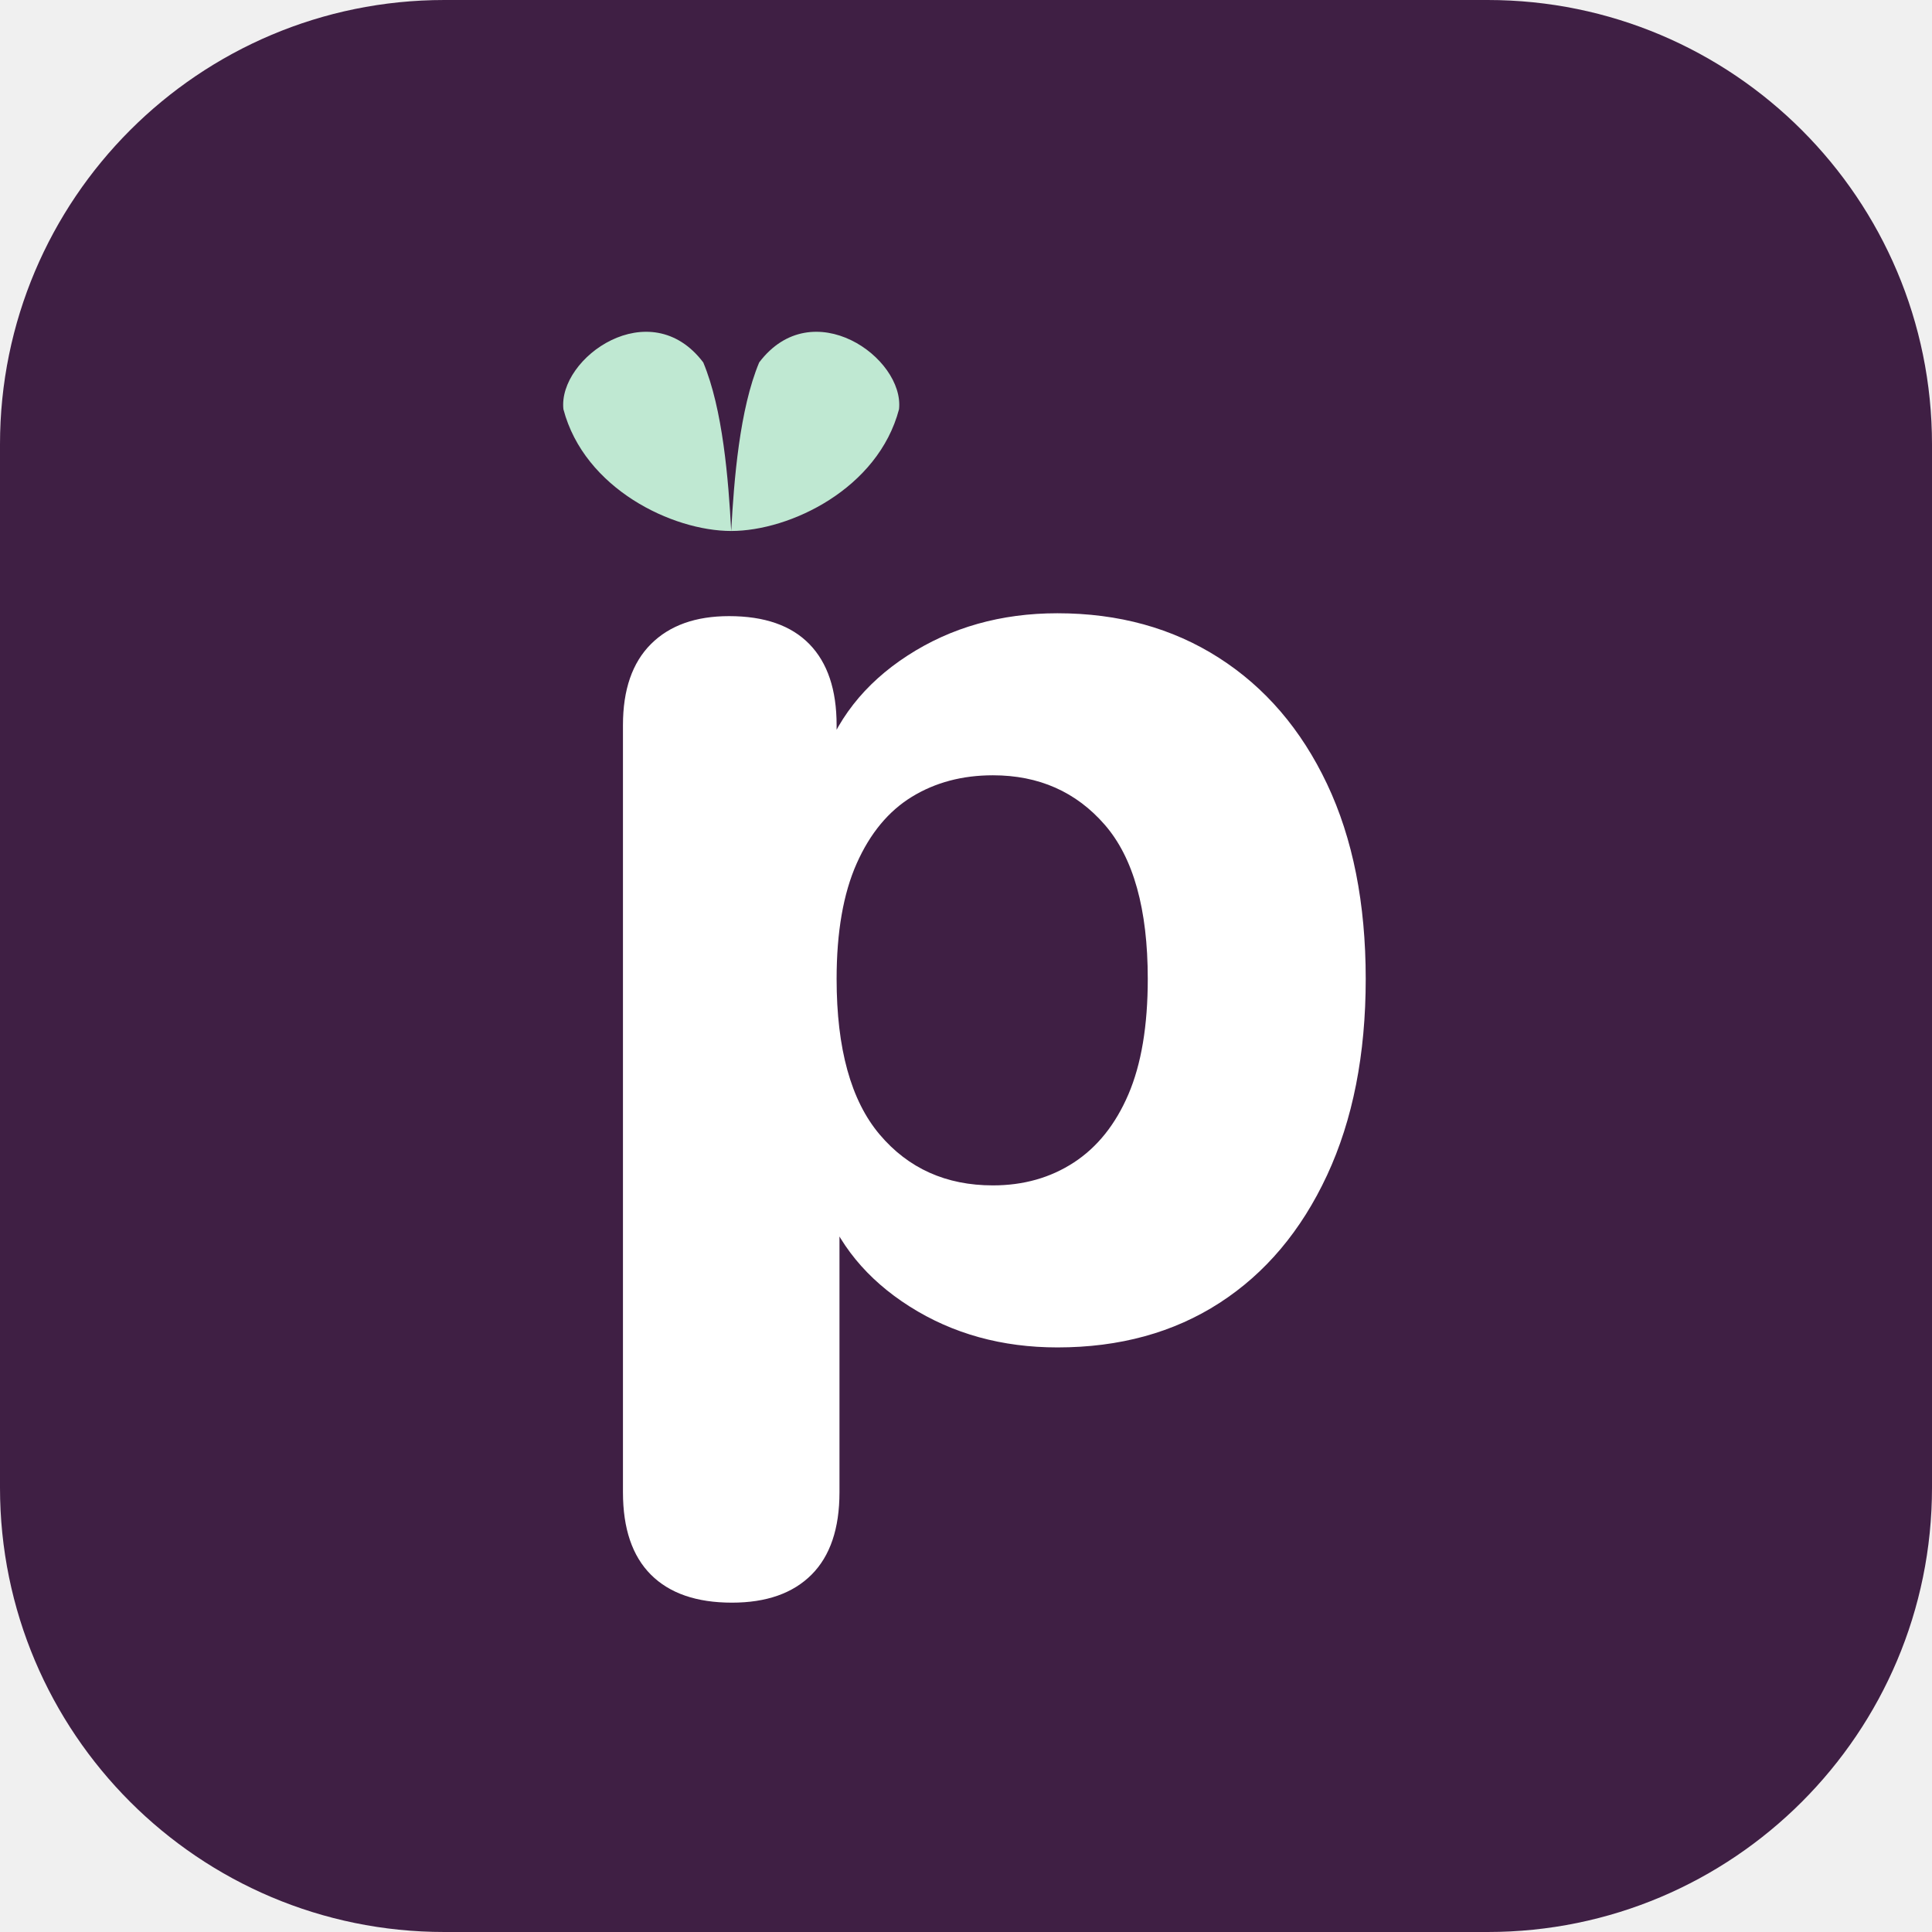
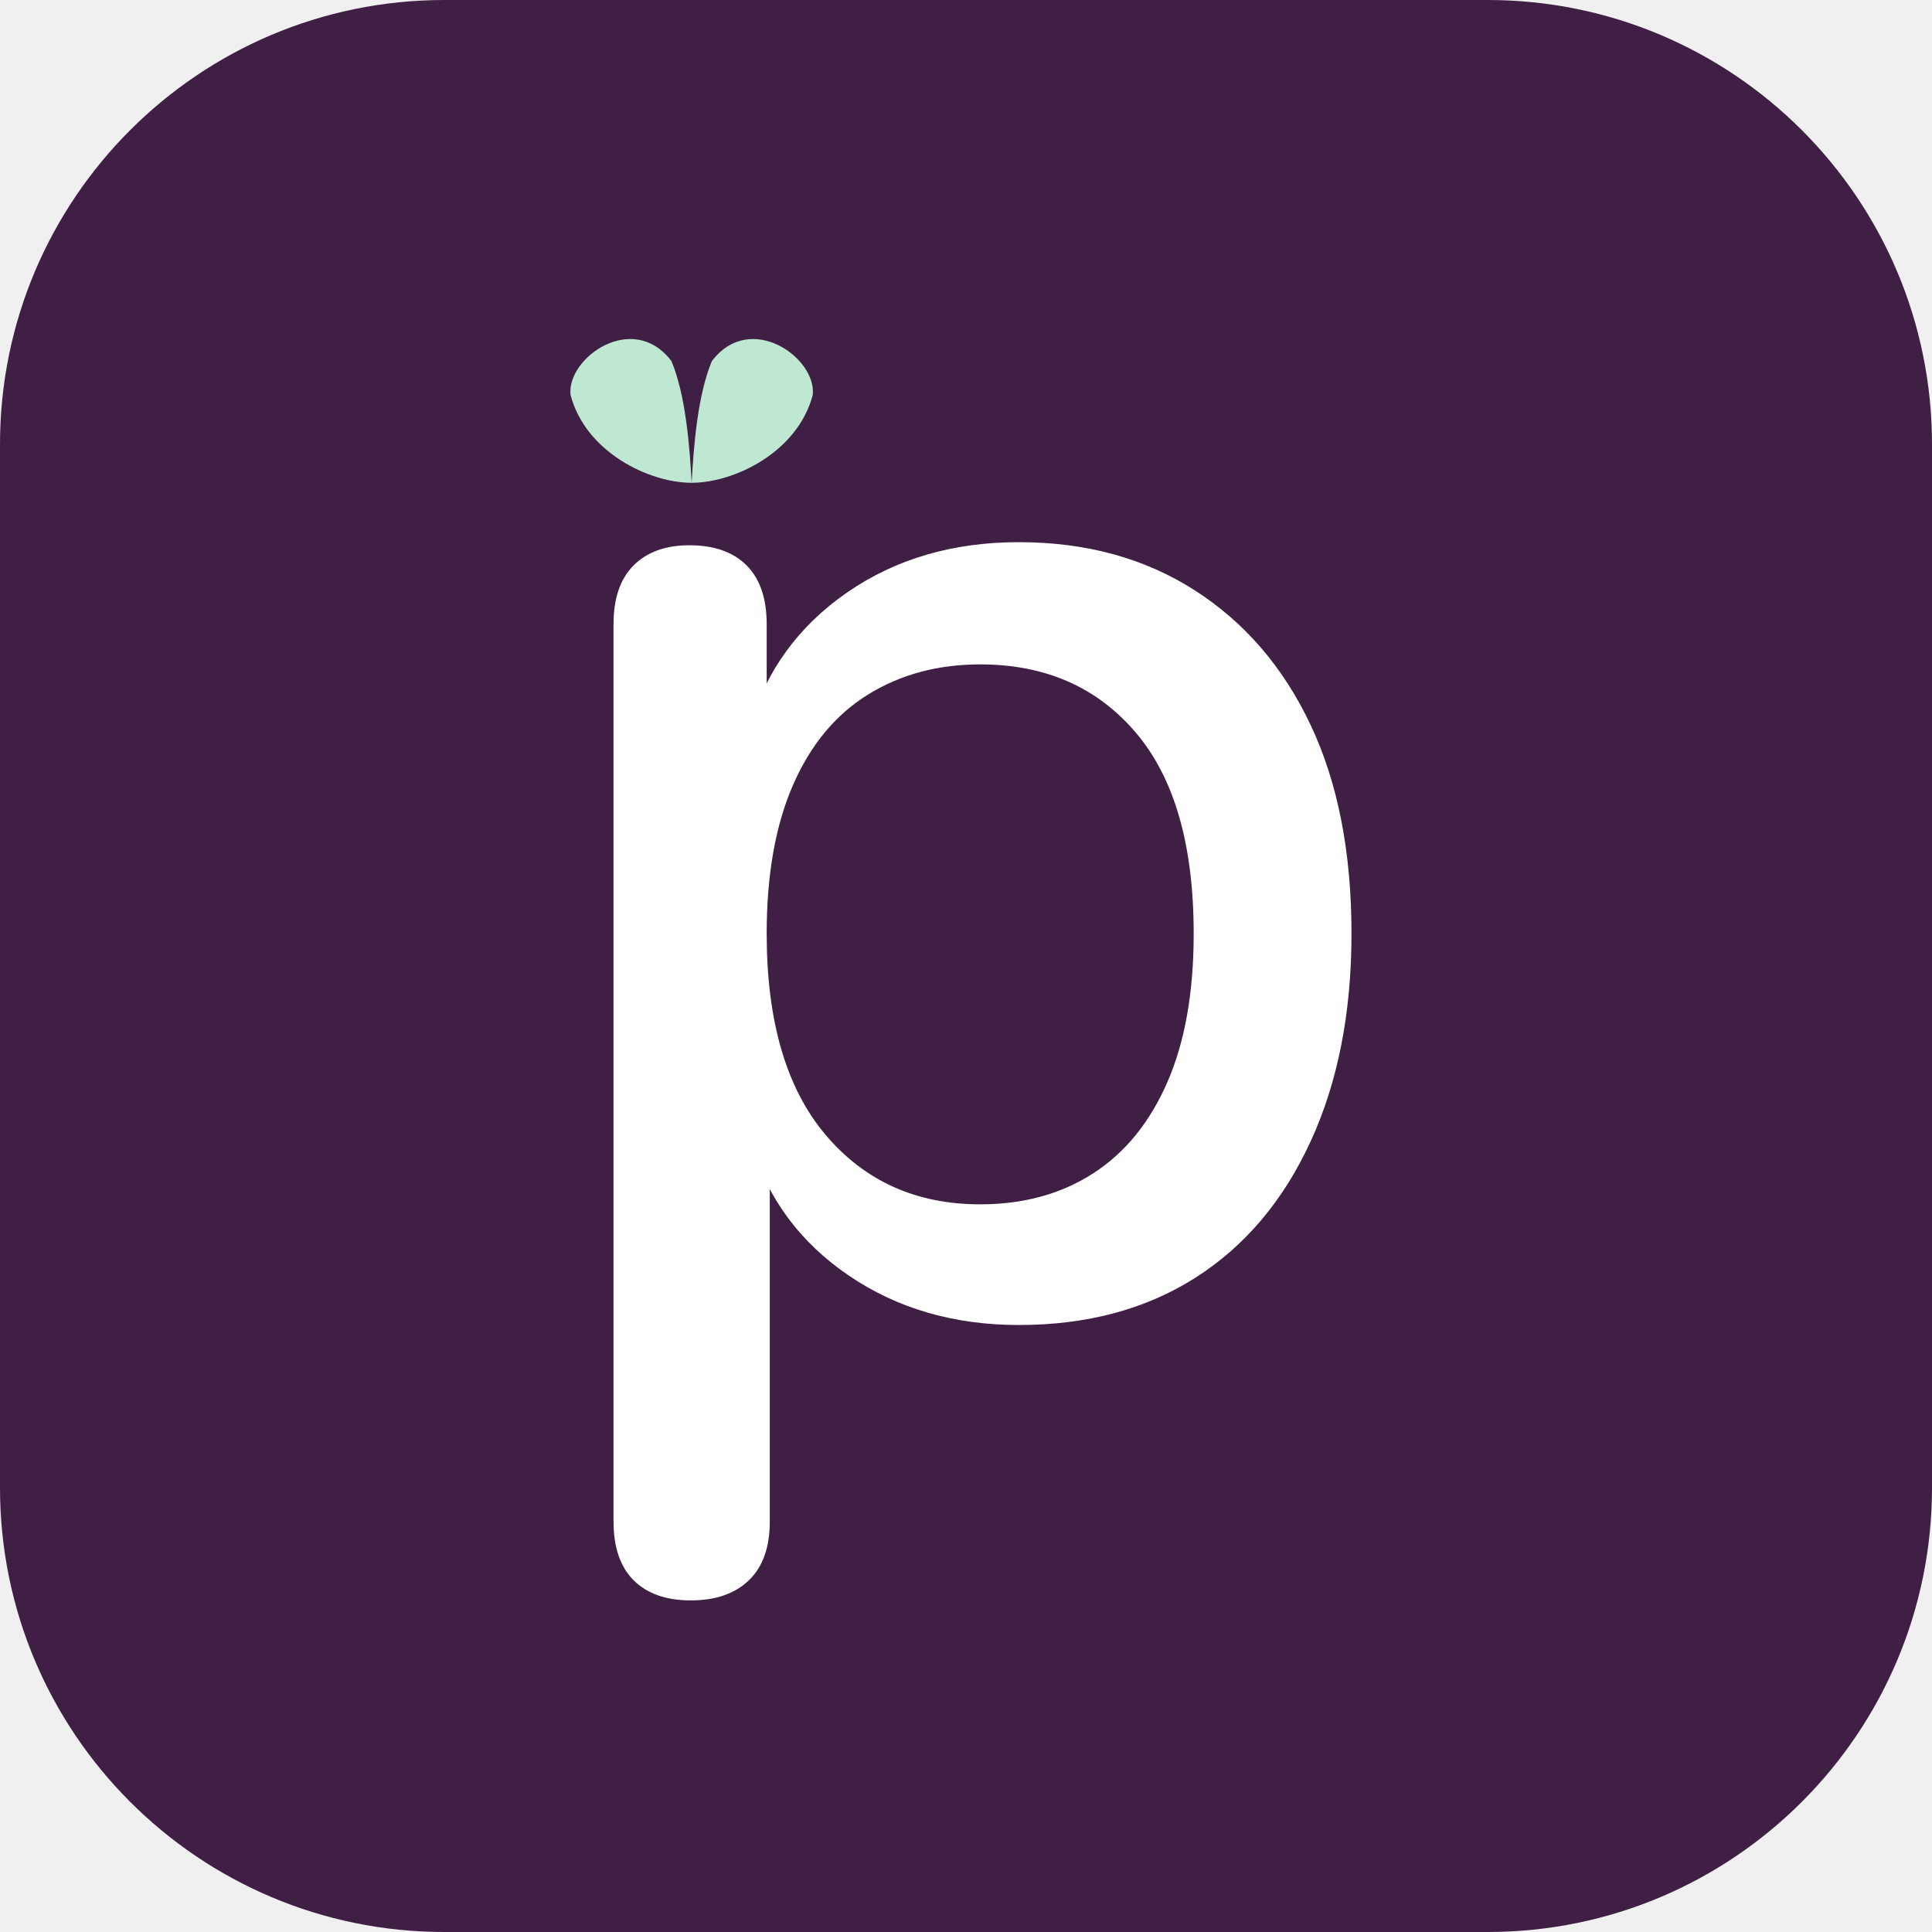
<svg xmlns="http://www.w3.org/2000/svg" viewBox="0 0 512 512" role="img" aria-label="plerni">
  <rect width="512" height="512" rx="117.76" fill="#3F1F44" />
-   <g transform="translate(143.05 352.90) scale(0.38)">
-     <path fill="#FFFFFF" d="M 134.00 189.00 L 134.00 189.00 Q 97.00 189.00 77.50 169.50 Q 58.00 150.00 58.00 112.00 L 58.00 112.00 L 58.00 -423.00 Q 58.00 -460.00 77.50 -479.50 Q 97.00 -499.00 132.00 -499.00 L 132.00 -499.00 Q 169.00 -499.00 188.00 -479.50 Q 207.00 -460.00 207.00 -423.00 L 207.00 -423.00 L 207.00 -355.00 L 196.00 -394.00 Q 211.00 -442.00 256.50 -471.50 Q 302.00 -501.00 361.00 -501.00 L 361.00 -501.00 Q 425.00 -501.00 473.50 -470.00 Q 522.00 -439.00 549.00 -382.00 Q 576.00 -325.00 576.00 -246.00 L 576.00 -246.00 Q 576.00 -167.00 549.00 -109.00 Q 522.00 -51.00 474.00 -20.00 Q 426.00 11.00 361.00 11.00 L 361.00 11.00 Q 303.00 11.00 258.00 -17.50 Q 213.00 -46.00 197.00 -92.00 L 197.00 -92.00 L 209.00 -92.00 L 209.00 112.00 Q 209.00 150.00 189.50 169.50 Q 170.00 189.00 134.00 189.00 Z M 316.00 -102.00 L 316.00 -102.00 Q 348.00 -102.00 372.50 -118.00 Q 397.00 -134.00 410.50 -165.50 Q 424.00 -197.00 424.00 -246.00 L 424.00 -246.00 Q 424.00 -319.00 394.00 -353.50 Q 364.00 -388.00 316.00 -388.00 L 316.00 -388.00 Q 284.00 -388.00 259.50 -373.00 Q 235.00 -358.00 221.00 -326.50 Q 207.00 -295.00 207.00 -246.00 L 207.00 -246.00 Q 207.00 -173.00 237.00 -137.50 Q 267.00 -102.00 316.00 -102.00 Z" />
-     <path fill="#BFE8D2" transform="translate(133.50 -558.38)" d="M 0 0 C 40.96 0.00 102.40 -29.39 117.03 -84.90 C 120.93 -120.82 56.56 -166.54 19.50 -117.55 C 5.85 -84.90 1.95 -35.92 0.00 0.00 Z M 0.00 0.00 C -1.95 -35.92 -5.85 -84.90 -19.50 -117.55 C -56.56 -166.54 -120.93 -120.82 -117.03 -84.90 C -102.40 -29.39 -40.96 0.00 0.00 0.00 Z" />
+   <g transform="translate(133.48 347.45) scale(0.41)">
+     <path fill="#FFFFFF" d="M 121.00 187.00 L 121.00 187.00 Q 97.00 187.00 84.00 174.00 Q 71.00 161.00 71.00 136.00 L 71.00 136.00 L 71.00 -444.00 Q 71.00 -469.00 84.00 -482.00 Q 97.00 -495.00 120.00 -495.00 L 120.00 -495.00 Q 144.00 -495.00 157.00 -482.00 Q 170.00 -469.00 170.00 -444.00 L 170.00 -444.00 L 170.00 -357.00 L 159.00 -378.00 Q 175.00 -432.00 222.00 -464.50 Q 269.00 -497.00 333.00 -497.00 L 333.00 -497.00 Q 398.00 -497.00 446.50 -466.00 Q 495.00 -435.00 521.50 -379.00 Q 548.00 -323.00 548.00 -244.00 L 548.00 -244.00 Q 548.00 -167.00 521.50 -109.50 Q 495.00 -52.00 447.00 -21.50 Q 399.00 9.00 333.00 9.00 L 333.00 9.00 Q 270.00 9.00 223.00 -23.00 Q 176.00 -55.00 160.00 -108.00 L 160.00 -108.00 L 172.00 -108.00 L 172.00 136.00 Q 172.00 161.00 158.50 174.00 Q 145.00 187.00 121.00 187.00 Z M 308.00 -69.00 L 308.00 -69.00 Q 350.00 -69.00 381.00 -89.00 Q 412.00 -109.00 429.00 -148.00 Q 446.00 -187.00 446.00 -244.00 L 446.00 -244.00 Q 446.00 -330.00 408.50 -374.00 Q 371.00 -418.00 308.00 -418.00 L 308.00 -418.00 Q 267.00 -418.00 235.50 -398.50 Q 204.00 -379.00 187.00 -340.00 Q 170.00 -301.00 170.00 -244.00 L 170.00 -244.00 Q 170.00 -159.00 208.00 -114.00 Q 246.00 -69.00 308.00 -69.00 Z" />
+     <path fill="#BFE8D2" transform="translate(121.50 -535.38)" d="M 0 0 C 27.40 0.00 68.49 -19.66 78.28 -56.79 C 80.88 -80.81 37.83 -111.39 13.05 -78.63 C 3.91 -56.79 1.30 -24.03 0.00 0.00 Z M 0.00 0.00 C -1.30 -24.03 -3.91 -56.79 -13.05 -78.63 C -37.83 -111.39 -80.88 -80.81 -78.28 -56.79 C -68.49 -19.66 -27.40 0.00 0.00 0.00 Z" />
  </g>
</svg>
